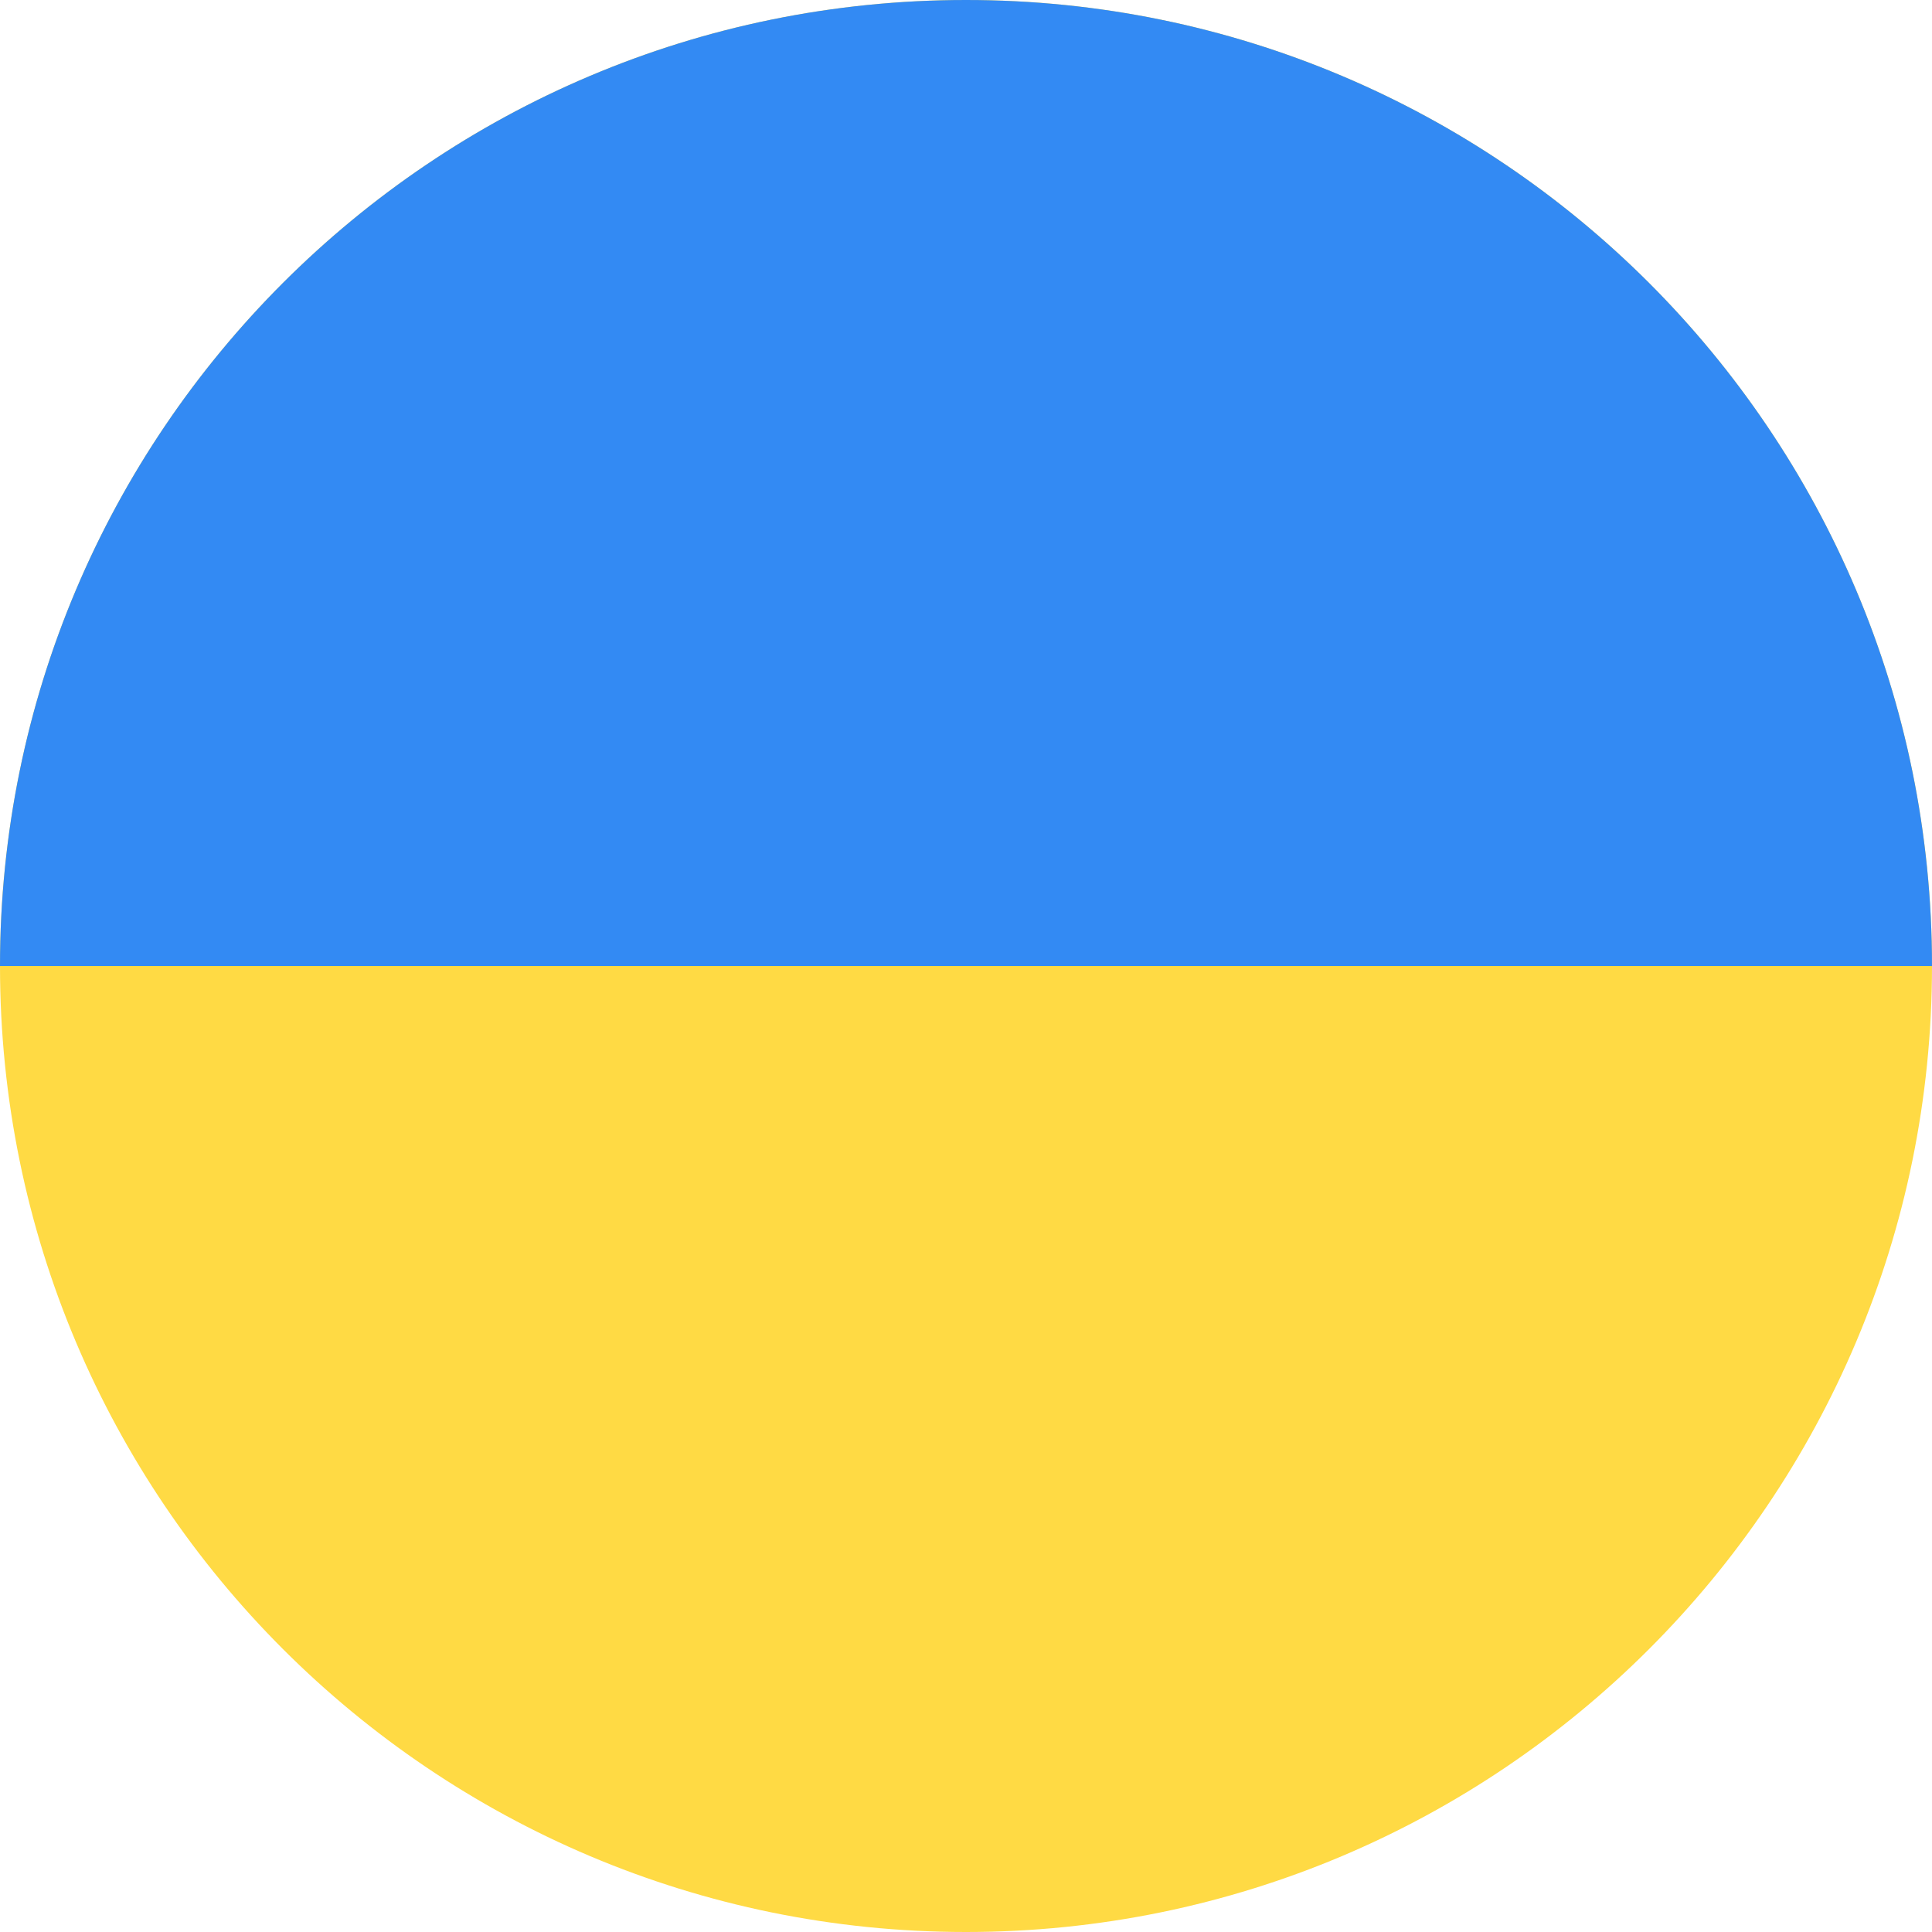
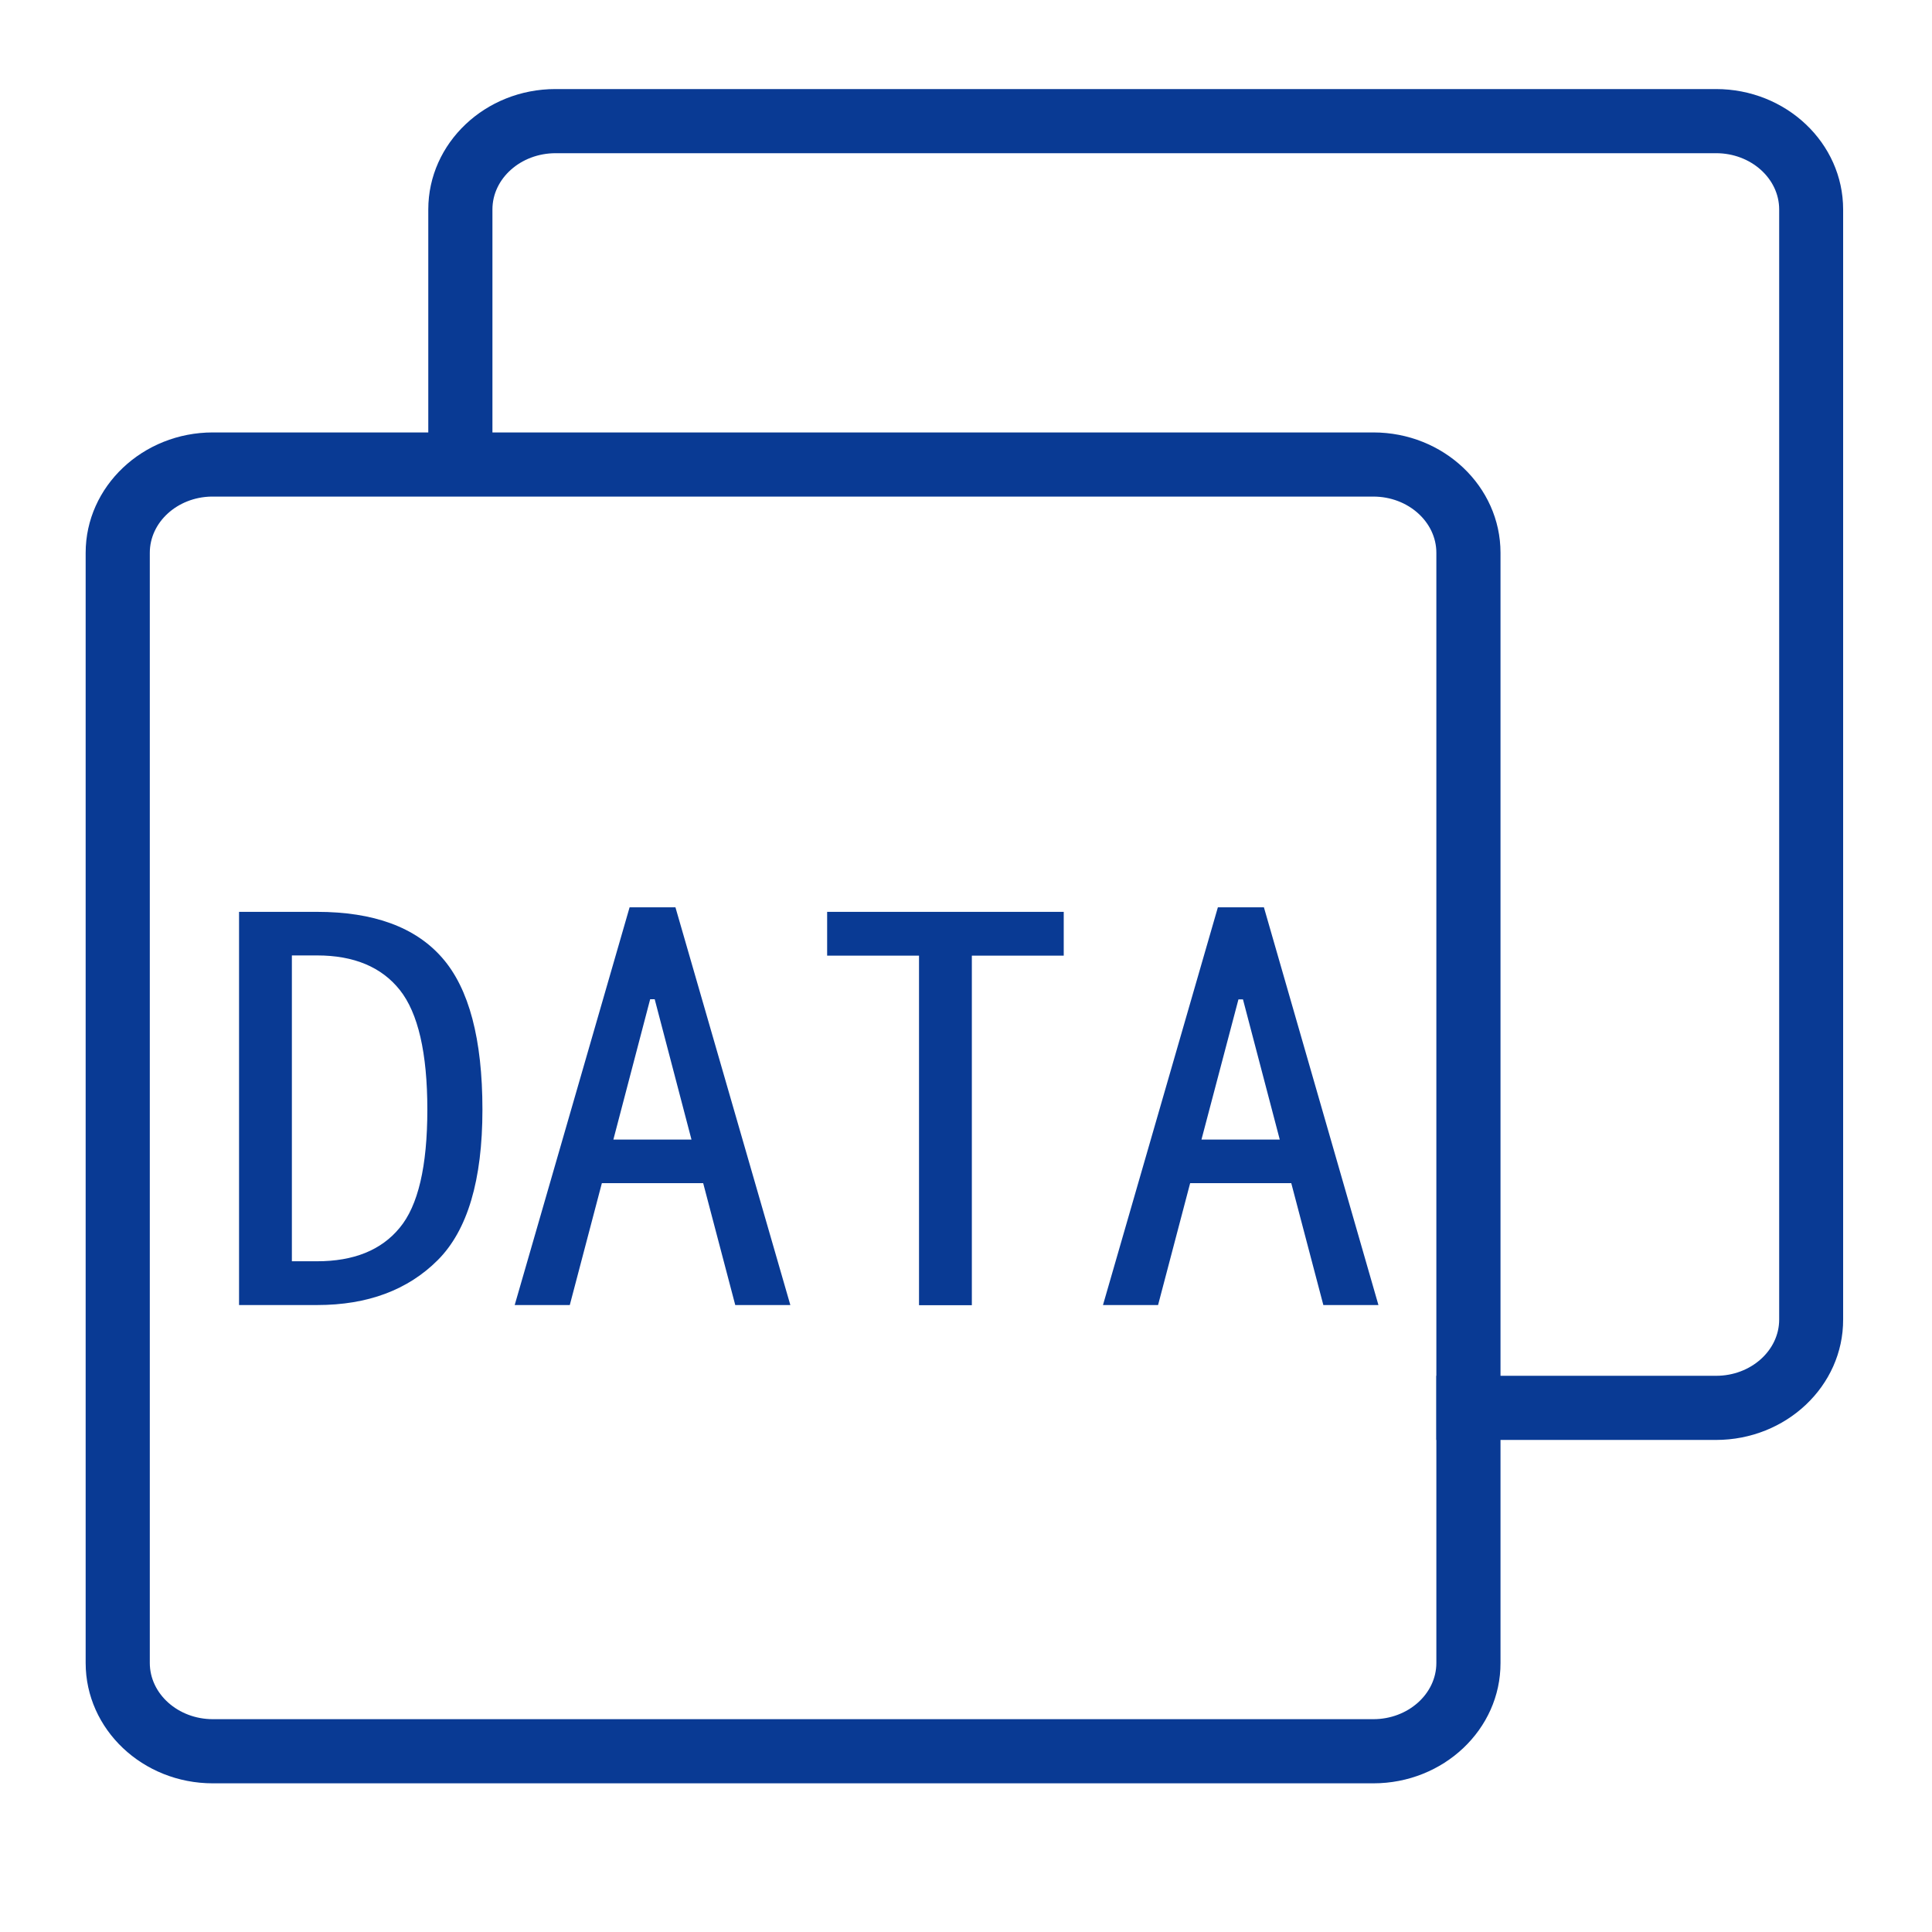
- <svg xmlns="http://www.w3.org/2000/svg" version="1.1" id="Layer_1" x="0px" y="0px" viewBox="0 0 512 512" style="enable-background:new 0 0 512 512;" xml:space="preserve">
-   <circle style="fill:#FFDA44;" cx="256" cy="256" r="256" />
-   <path style="fill:#338AF3;" d="M0,256C0,114.616,114.616,0,256,0s256,114.616,256,256" />
-   <g>
- </g>
-   <g>
- </g>
-   <g>
- </g>
-   <g>
- </g>
-   <g>
- </g>
-   <g>
- </g>
-   <g>
- </g>
-   <g>
- </g>
-   <g>
- </g>
-   <g>
- </g>
-   <g>
- </g>
-   <g>
- </g>
-   <g>
- </g>
-   <g>
- </g>
-   <g>
- </g>
+ <svg xmlns="http://www.w3.org/2000/svg" t="1723177822591" class="icon" viewBox="0 0 1024 1024" version="1.1" p-id="7140" width="200" height="200">
+   <path d="M727.9 935.2H112.8c-31.7 0-57.4-24.1-57.4-53.8V293c0-29.7 25.8-53.8 57.4-53.8h615.1c31.7 0 57.4 24.1 57.4 53.8v588.4c0.1 29.7-25.7 53.8-57.4 53.8z m-615.1-682c-23.9 0-43.4 17.8-43.4 39.8v588.4c0 21.9 19.4 39.8 43.4 39.8h615.1c23.9 0 43.4-17.8 43.4-39.8V293c0-21.9-19.4-39.8-43.4-39.8H112.8z" fill="#093A94" p-id="7141" />
+   <path d="M727.9 945.2H112.8c-37.2 0-67.4-28.6-67.4-63.8V293c0-35.2 30.3-63.8 67.4-63.8h615.1c37.2 0 67.4 28.6 67.4 63.8v588.4c0.1 35.2-30.2 63.8-67.4 63.8z m-616-682c-18 0.4-32.5 13.6-32.5 29.8v588.4c0 16.4 15 29.8 33.4 29.8h615.1c18.4 0 33.4-13.4 33.4-29.8V293c0-16.4-15-29.8-33.4-29.8h-616z" fill="#093A94" p-id="7142" />
+   <path d="M909.5 753.2H771.3v-14h138.3c23.9 0 43.4-17.8 43.4-39.8V111c0-21.9-19.5-39.8-43.4-39.8H294.5c-23.9 0-43.4 17.8-43.4 39.8v140.4h-14V111c0-29.7 25.7-53.8 57.4-53.8h615.1c31.7 0 57.4 24.1 57.4 53.8v588.4c0 29.7-25.8 53.8-57.5 53.8z" fill="#093A94" p-id="7143" />
+   <path d="M909.5 763.2H761.3v-34h148.3c18.4 0 33.4-13.4 33.4-29.8V111c0-16.4-15-29.8-33.4-29.8H294.5C276 81.2 261 94.6 261 111v150.4h-34V111c0-35.2 30.2-63.8 67.4-63.8h615.1c37.2 0 67.4 28.6 67.4 63.8v588.4c0.1 35.2-30.2 63.8-67.4 63.8z" fill="#093A94" p-id="7144" />
+   <path d="M255.7 588.1c0 37.4-7.9 64-23.7 79.8s-37.1 23.8-63.9 23.8h-41.4V483.3H168c30 0 52.2 8.1 66.4 24.4 14.2 16.2 21.3 43.1 21.3 80.4z m-29.2 0c0-30-4.9-51.2-14.6-63.4-9.7-12.2-24.4-18.3-43.8-18.3h-13.4v162.1H168c19.5 0 34.1-5.9 43.8-17.7 9.8-11.7 14.7-32.6 14.7-62.7zM418.9 691.7h-29.2l-17-64.6H319l-17 64.6h-29.2l60.9-210.8H358l60.9 210.8zM366.5 604L347 529.6h-2.4L325.1 604h41.4zM563.8 506.5h-48.7v185.3h-28V506.5h-48.7v-23.2h125.4v23.2zM730.6 691.7h-29.2l-17-64.6h-53.6l-17 64.6h-29.2l60.9-210.8h24.4l60.7 210.8zM678.3 604l-19.5-74.3h-2.4L636.8 604h41.5z" fill="#093A94" p-id="7145" />
</svg>
